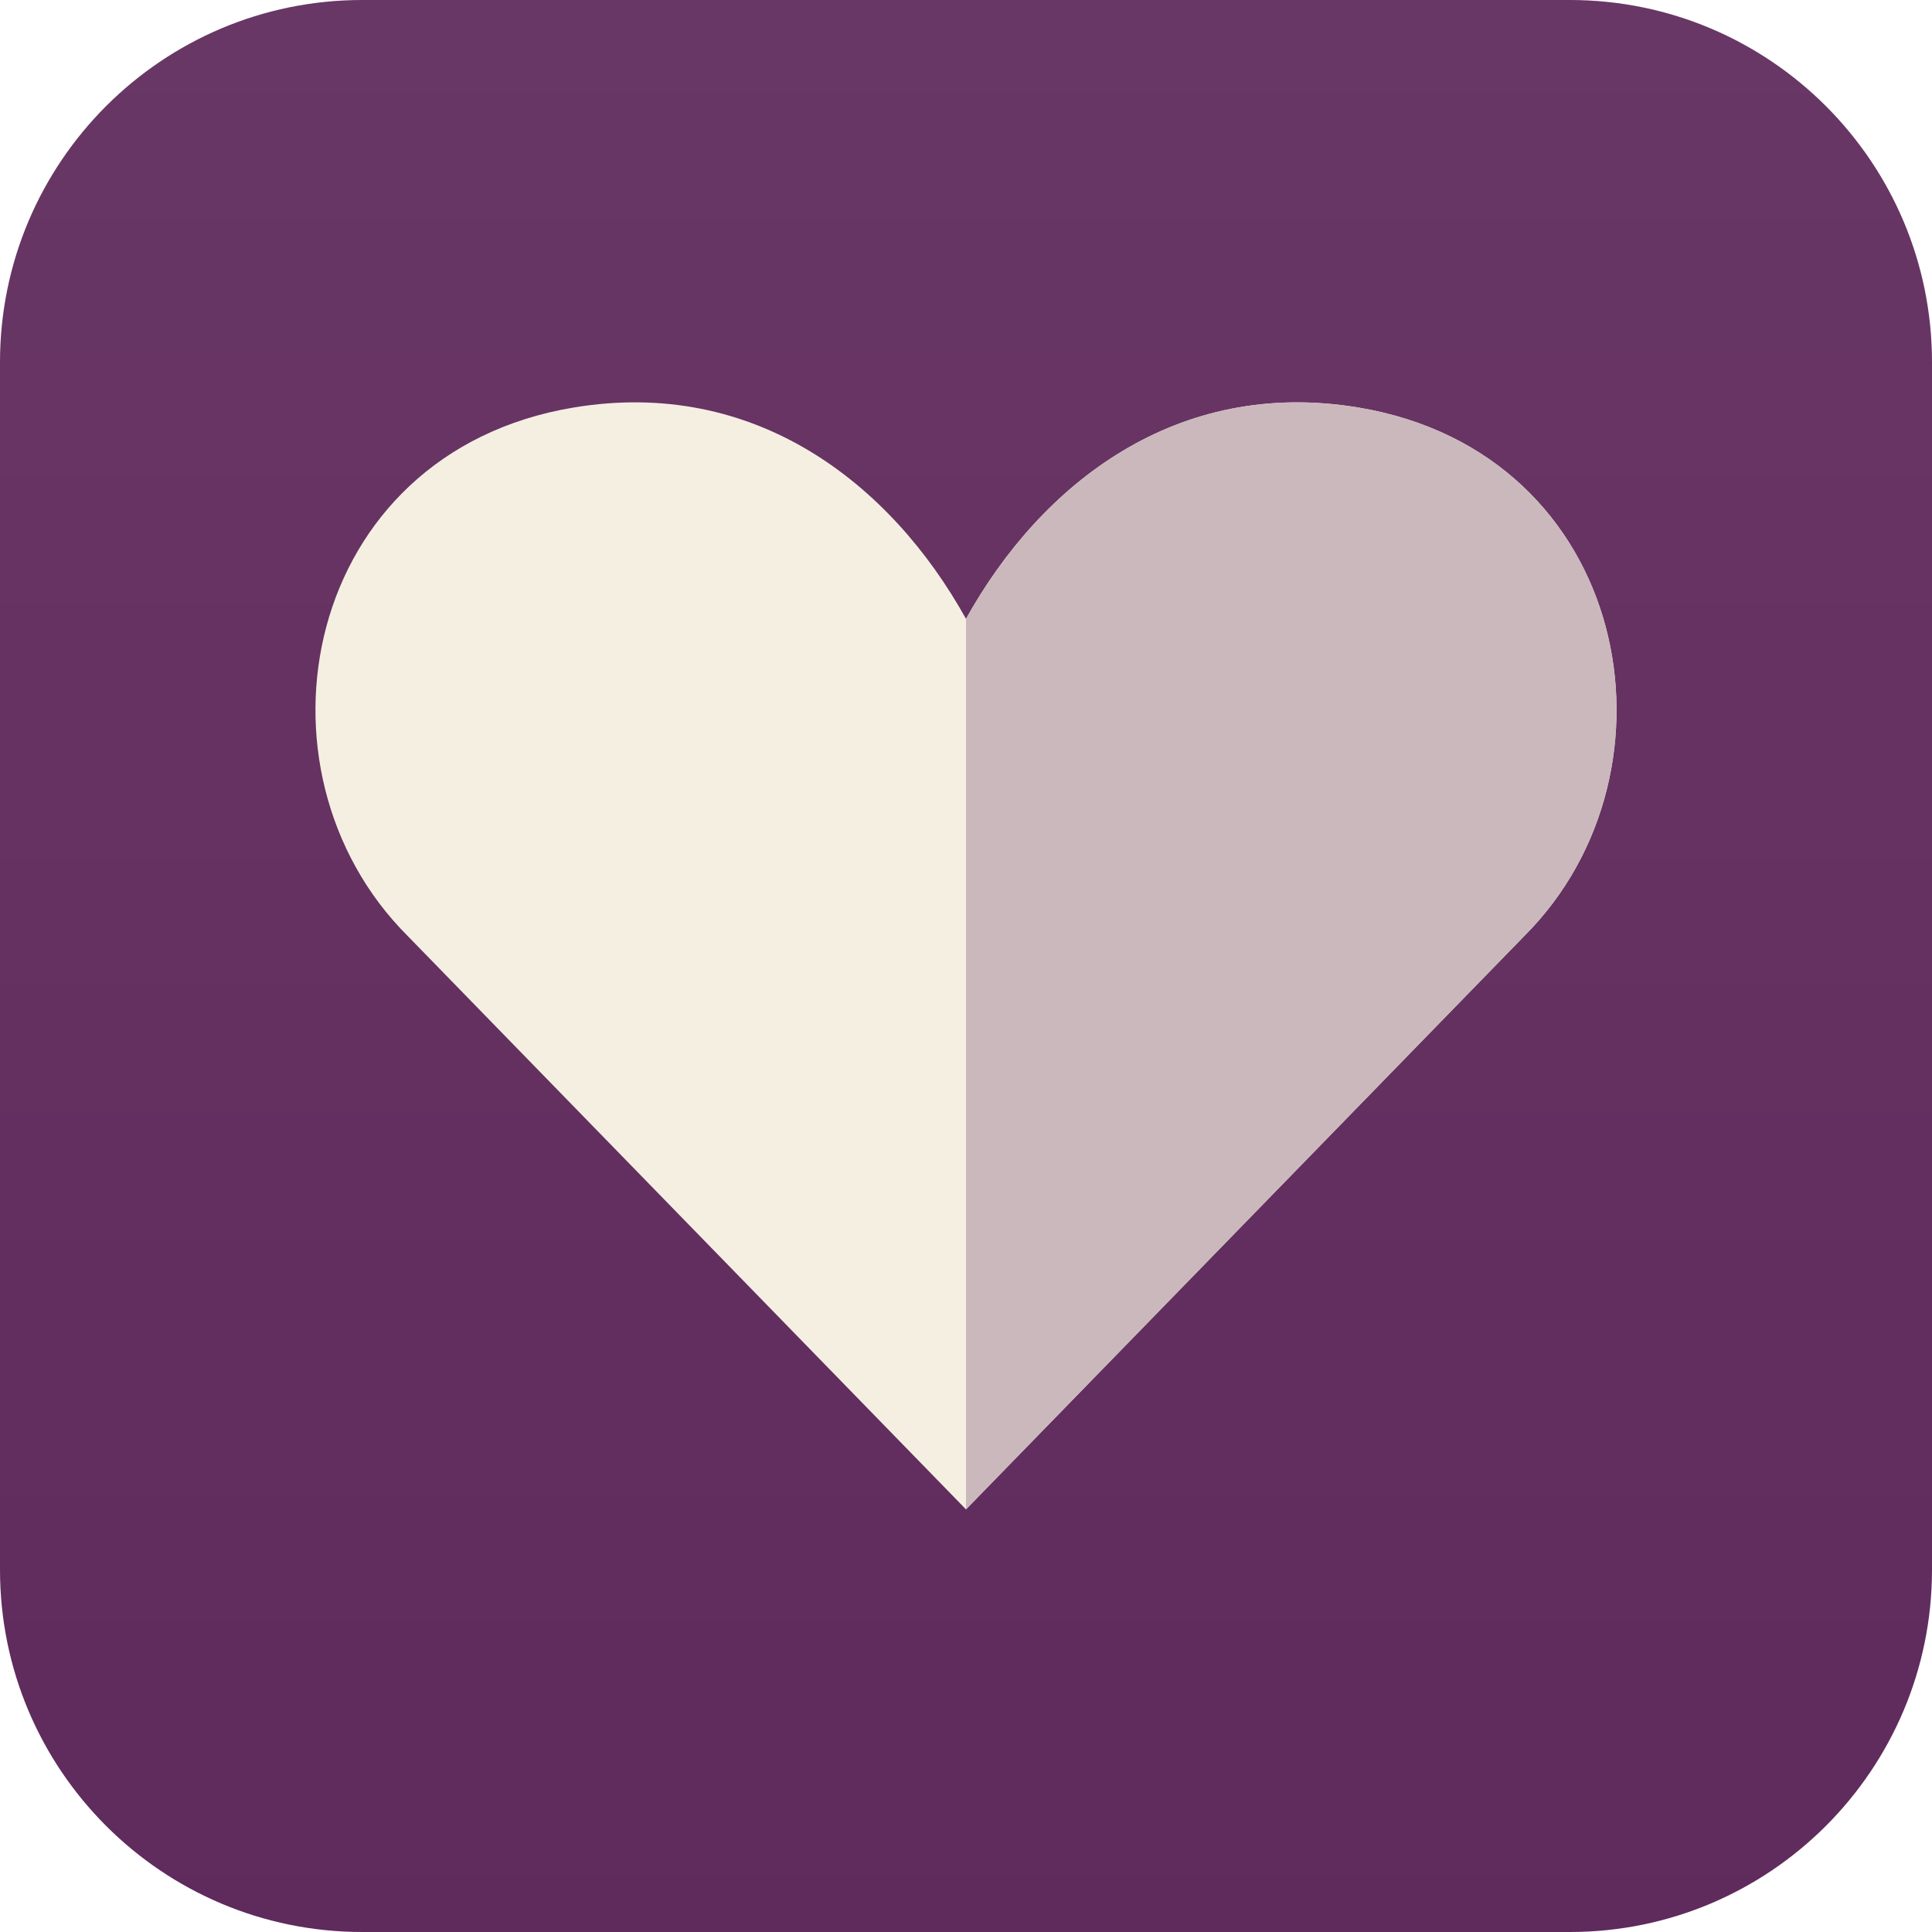
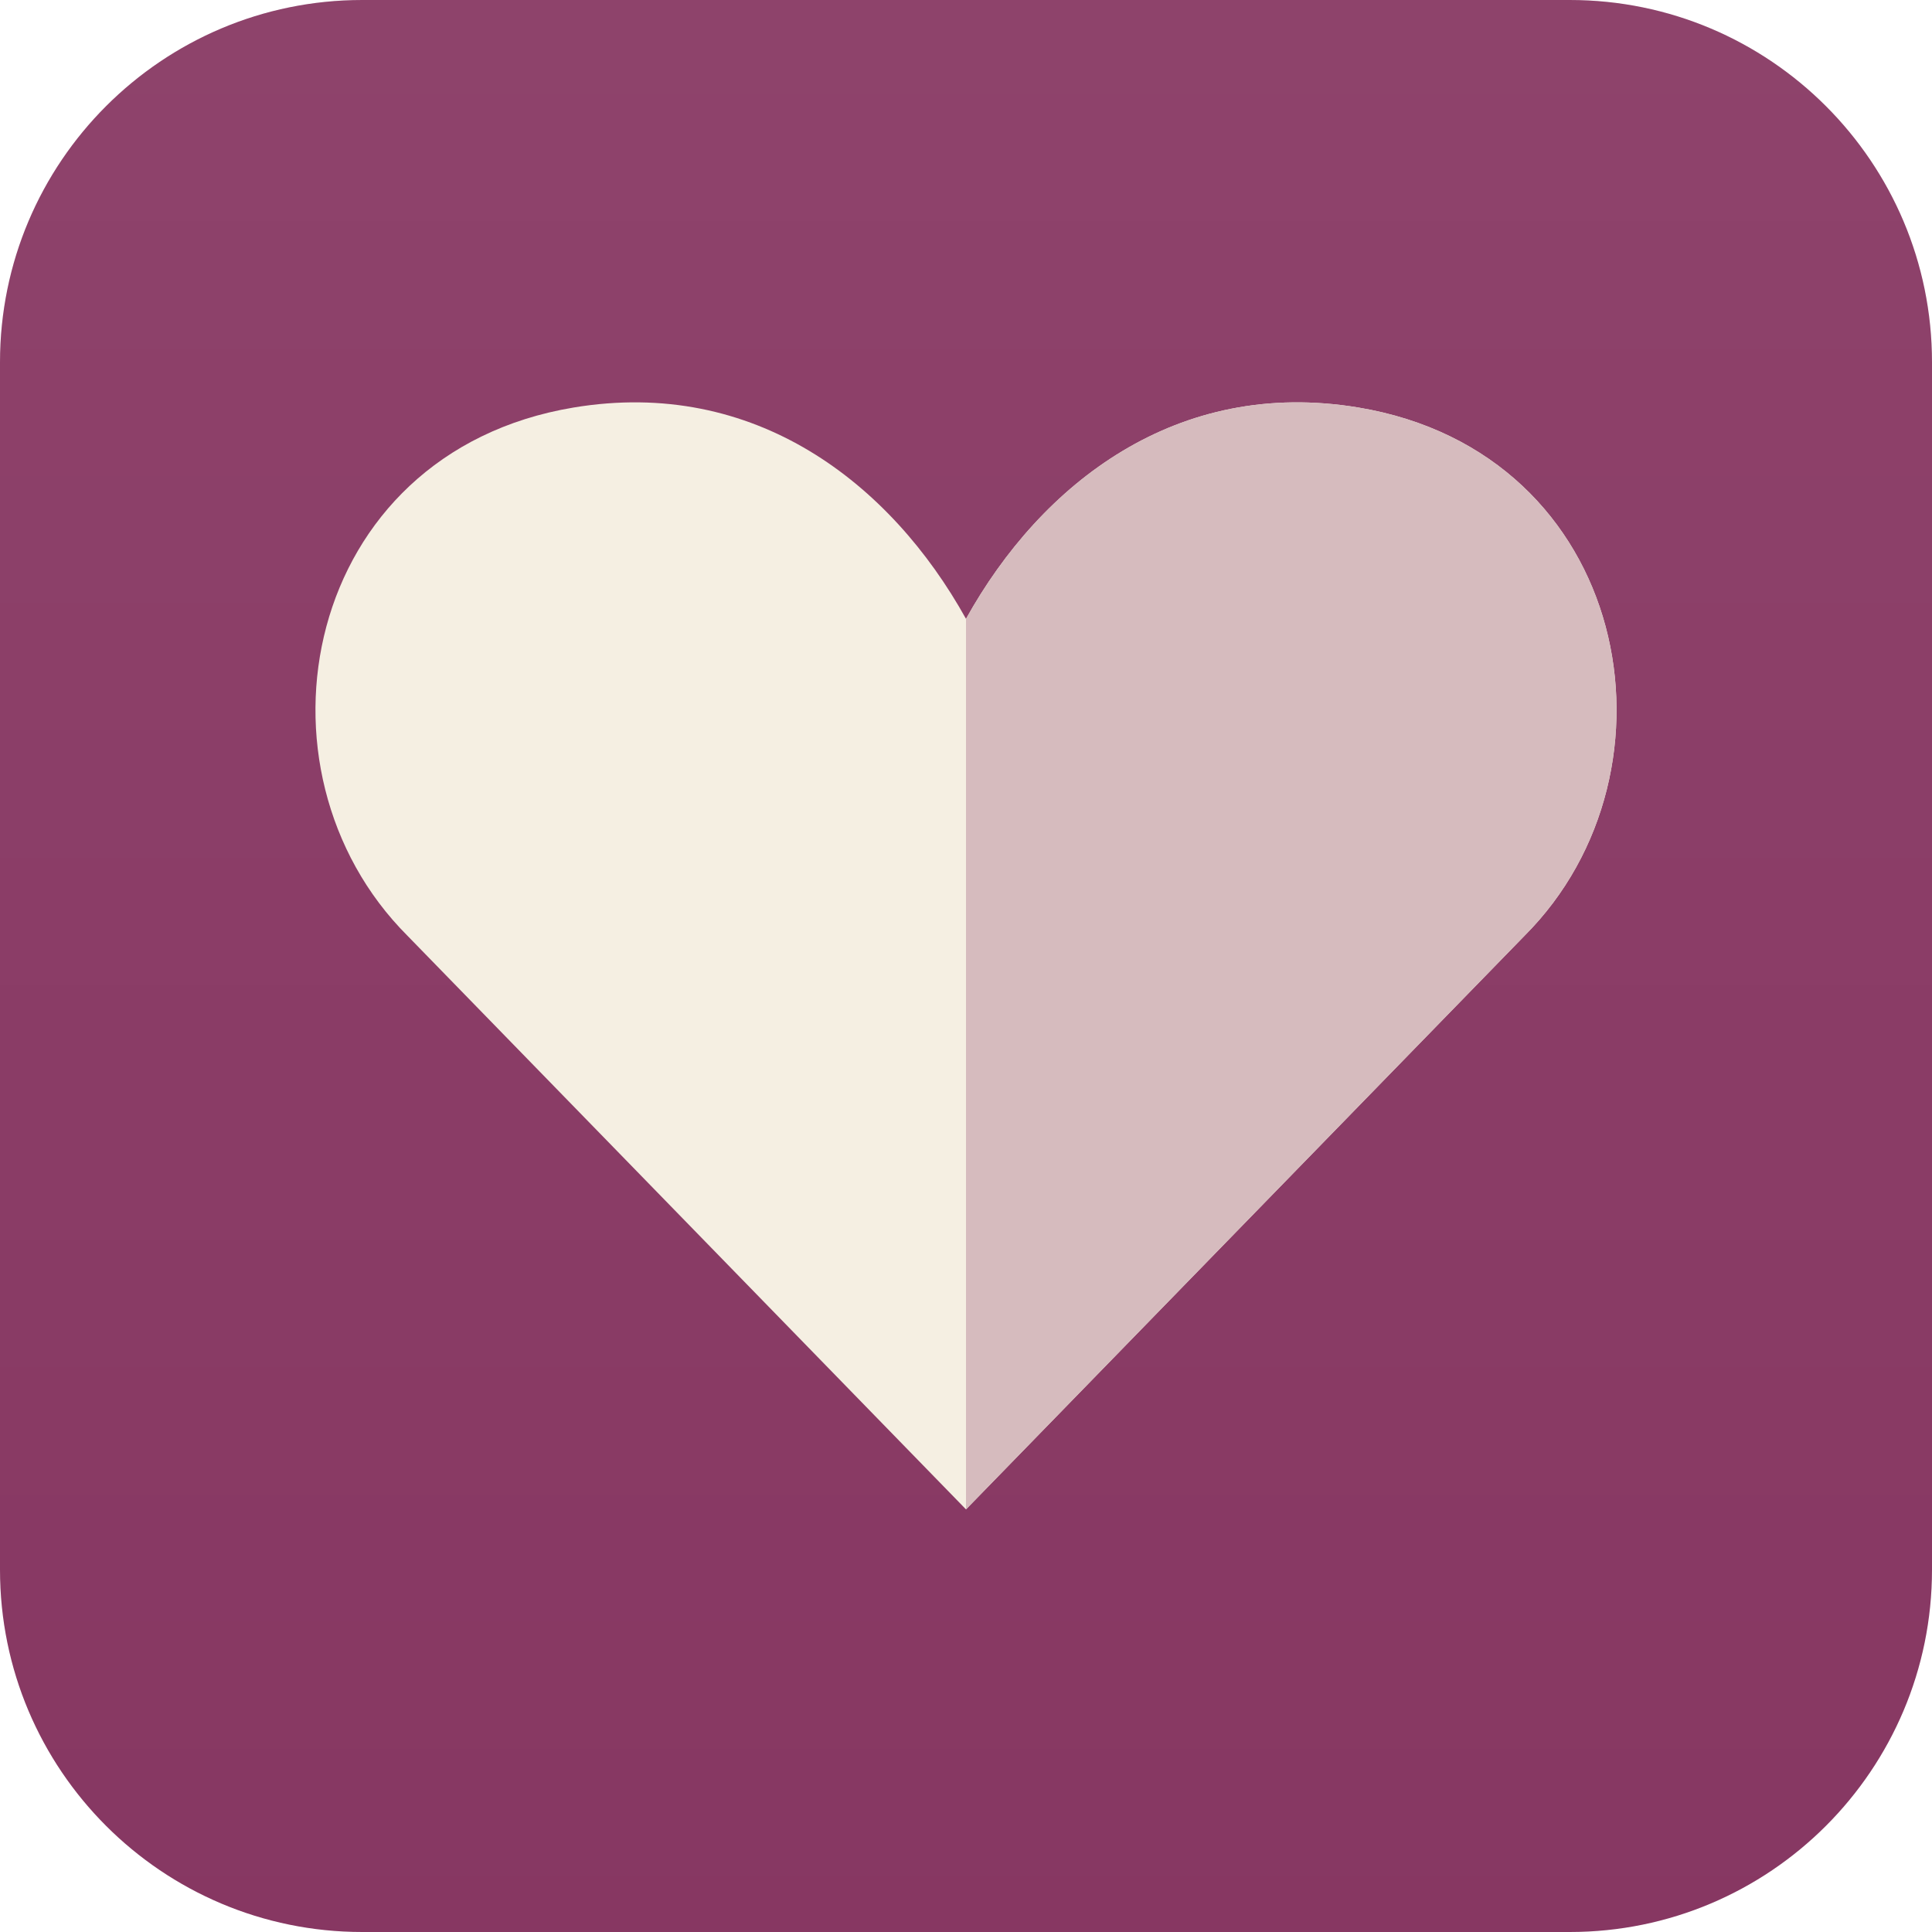
<svg xmlns="http://www.w3.org/2000/svg" viewBox="0 0 64 64">
  <defs>
    <linearGradient id="t" x1="0" y1="0" x2="0" y2="1">
      <stop offset="0" stop-color="#fff" stop-opacity=".06" />
      <stop offset="1" stop-color="#fff" stop-opacity="0" />
    </linearGradient>
  </defs>
-   <rect width="64" height="64" rx="12" fill="#5F2A5C" />
+   <rect width="64" height="64" rx="12" fill="#873762" />
  <rect width="64" height="64" rx="12" fill="url(#t)" />
  <g transform="translate(32 32) scale(1) translate(-32 -32)">
    <path d="M32 50 L13.5 31 C8 25.5 10 15 19 13.5 C25 12.5 29.5 16 32 20.5 C34.5 16 39 12.5 45 13.5 C54 15 56 25.5 50.5 31 Z" fill="#F5EFE2" />
    <clipPath id="f">
      <path d="M32 50 L13.5 31 C8 25.5 10 15 19 13.5 C25 12.5 29.5 16 32 20.5 C34.5 16 39 12.5 45 13.5 C54 15 56 25.5 50.5 31 Z" />
    </clipPath>
-     <path d="M32 0 V64 H64 V0 Z" fill="#cbb8bc" clip-path="url(#f)" />
+     <path d="M32 0 V64 H64 V0 Z" fill="#d6bbbe" clip-path="url(#f)" />
  </g>
</svg>
